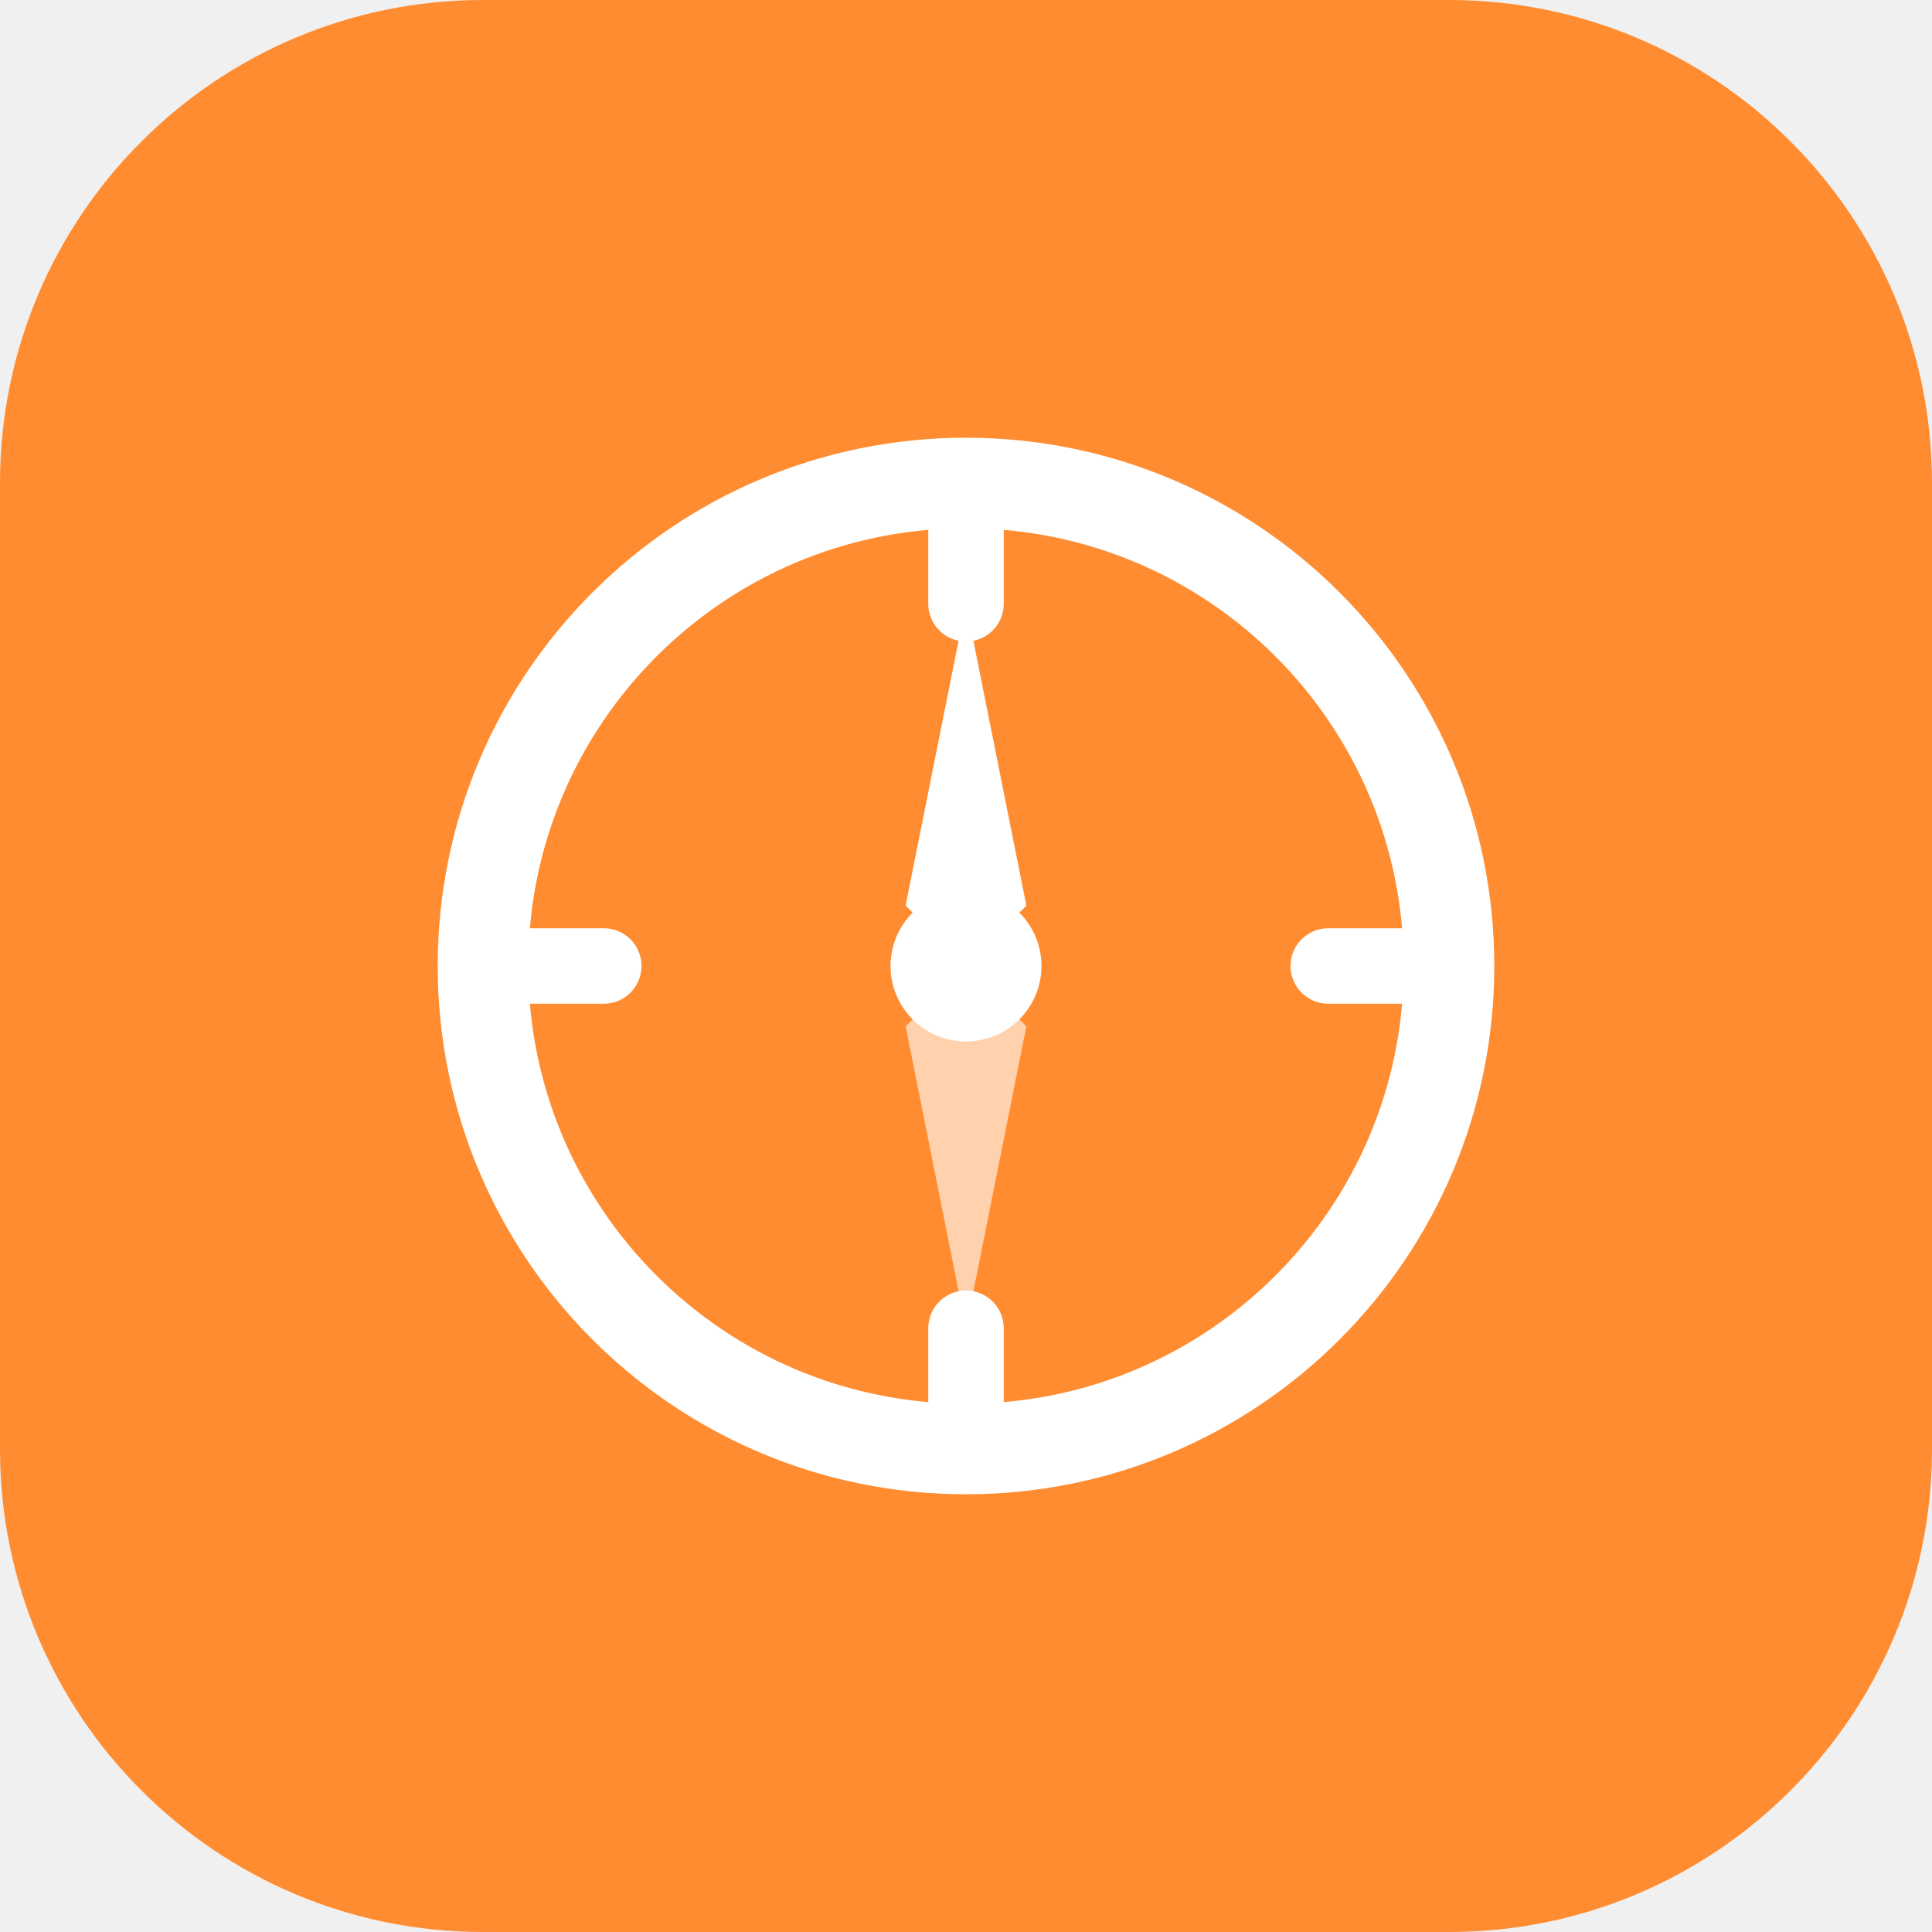
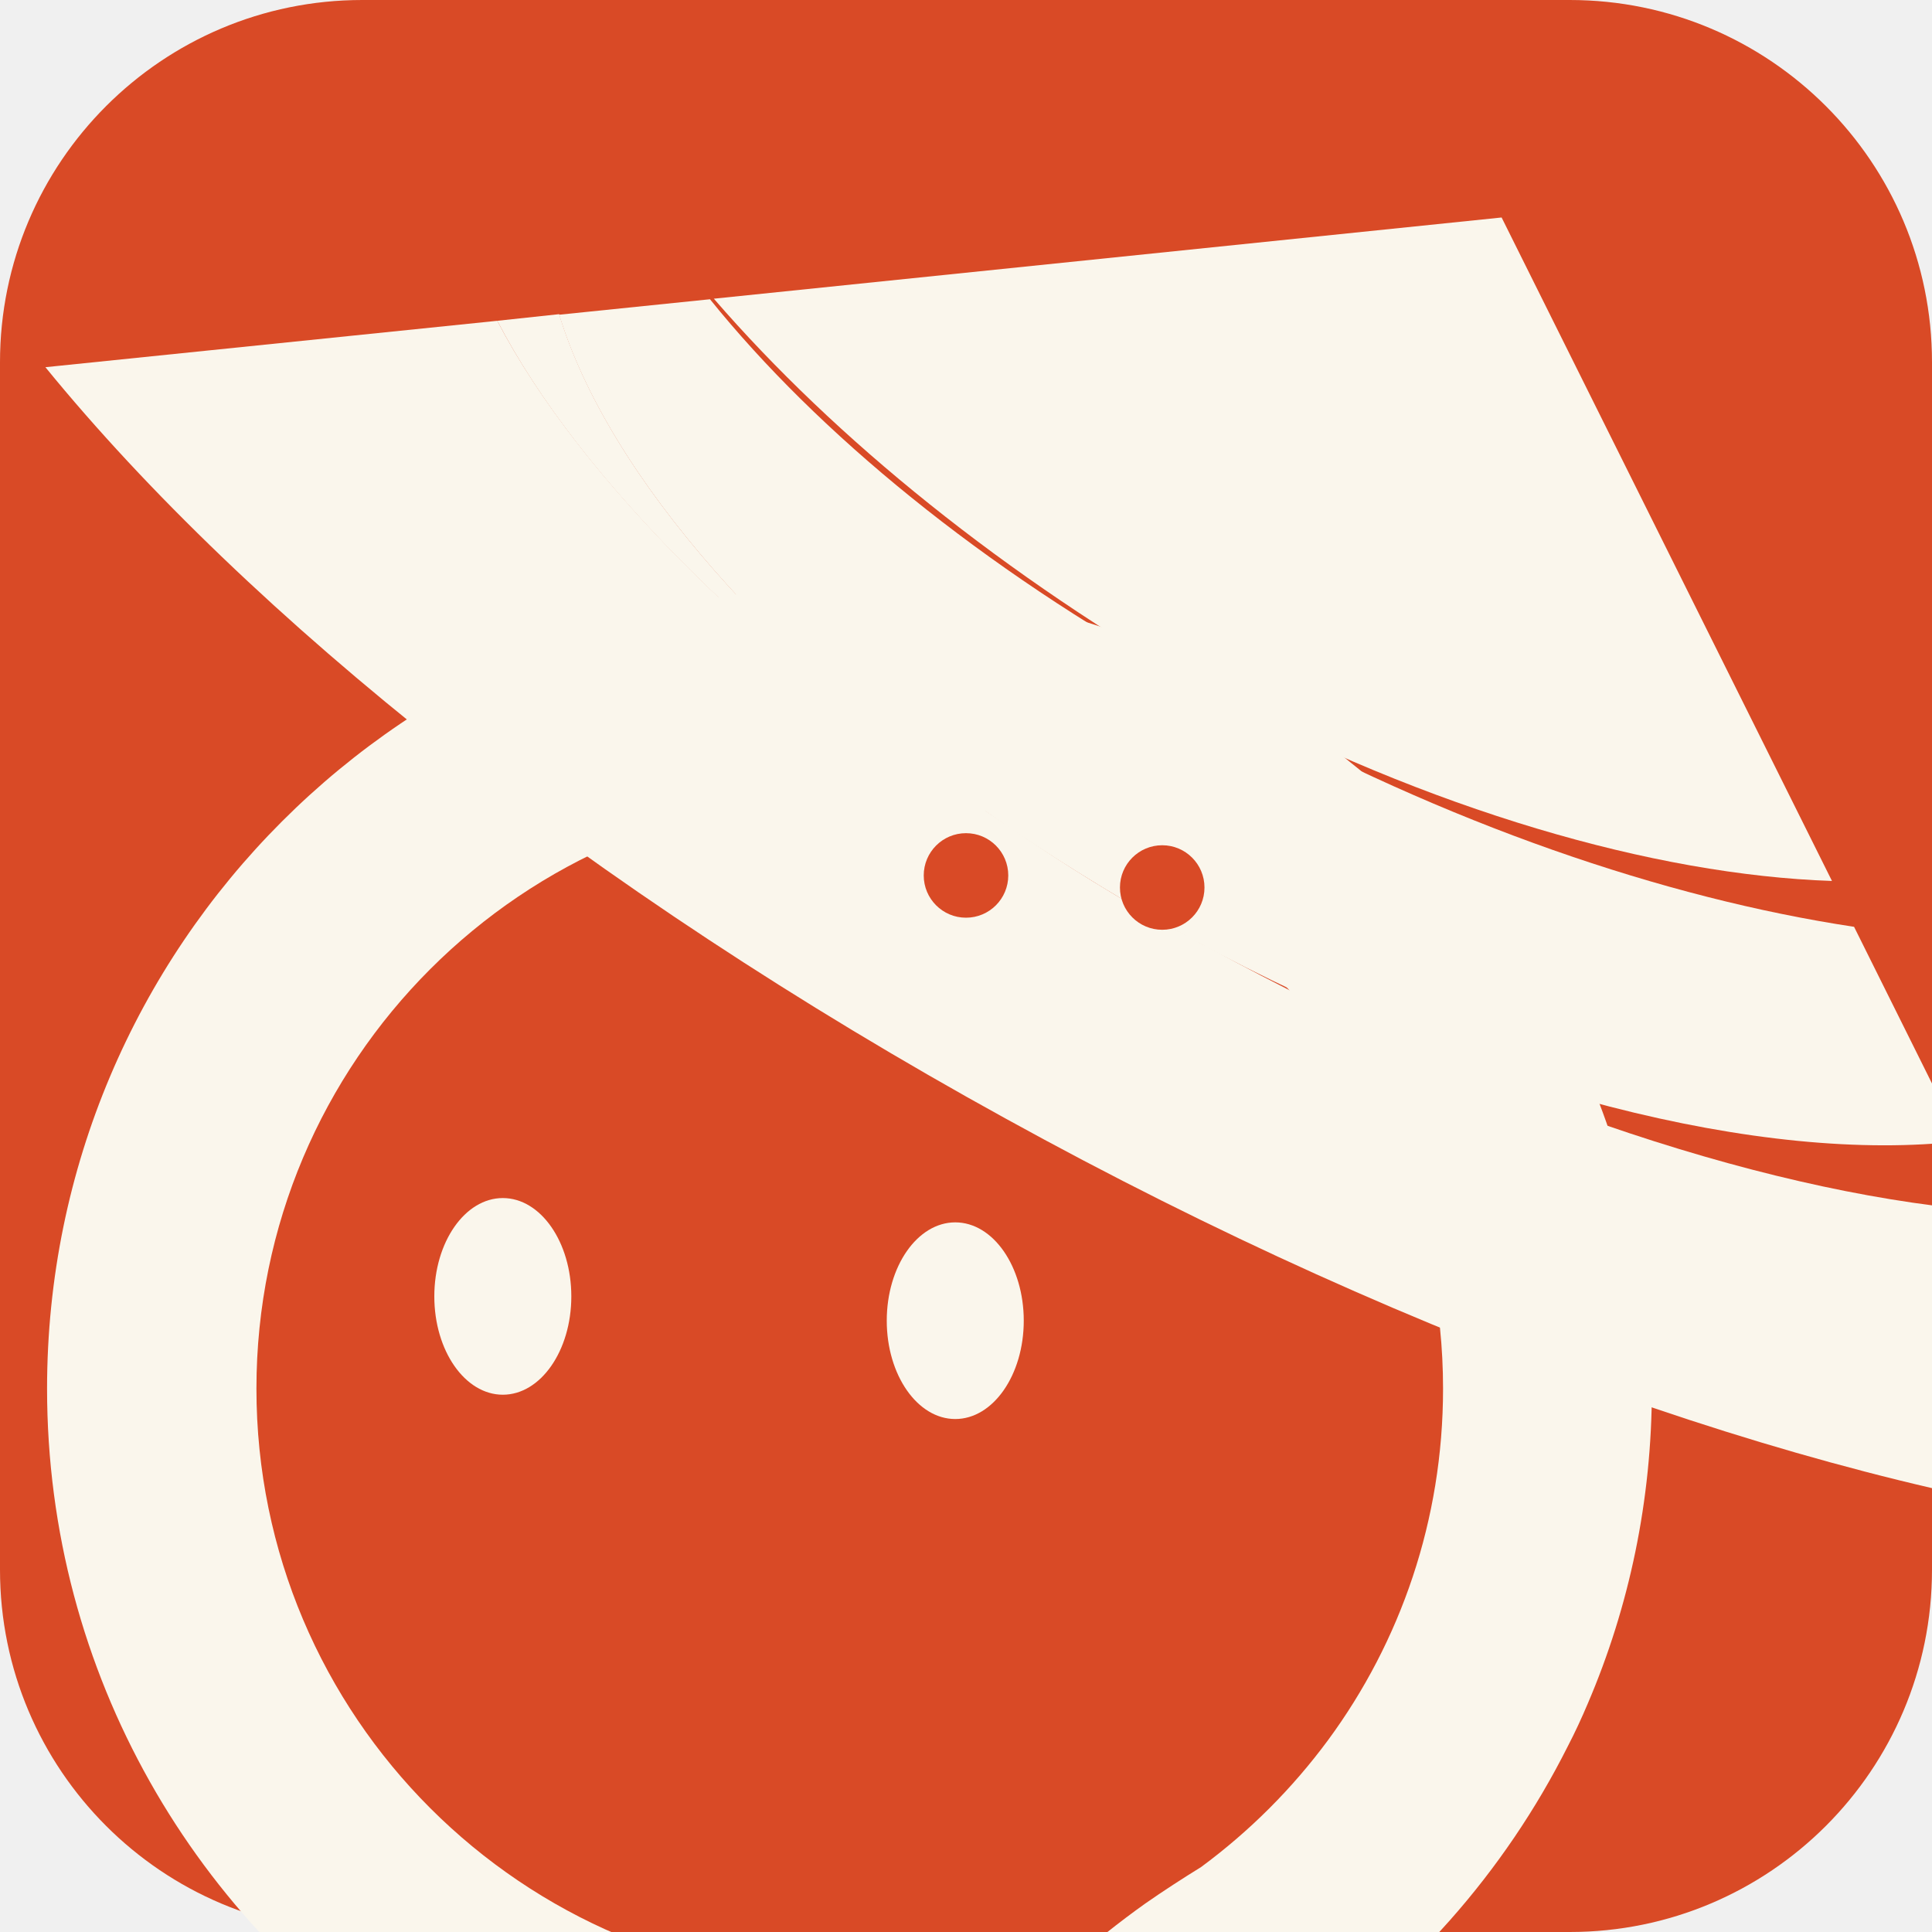
- <svg xmlns="http://www.w3.org/2000/svg" viewBox="0 0 64 64" fill="none">
-   <rect width="64" height="64" rx="16" fill="#FF8C30" />
-   <circle cx="32" cy="32" r="16" stroke="white" stroke-width="3" fill="none" />
-   <circle cx="32" cy="32" r="2.5" fill="white" />
-   <path d="M32 16V20" stroke="white" stroke-width="2.5" stroke-linecap="round" />
-   <path d="M32 44V48" stroke="white" stroke-width="2.5" stroke-linecap="round" />
-   <path d="M16 32H20" stroke="white" stroke-width="2.5" stroke-linecap="round" />
-   <path d="M44 32H48" stroke="white" stroke-width="2.5" stroke-linecap="round" />
-   <path d="M32 20L34 30L32 32L30 30Z" fill="white" />
-   <path d="M32 44L30 34L32 32L34 34Z" fill="white" opacity="0.6" />
+ <svg xmlns="http://www.w3.org/2000/svg" viewBox="0 0 64 64" aria-hidden="true">
+   <rect width="64" height="64" rx="12" fill="#D94A26" />
+   <g transform="translate(-66.7 -10.4) scale(0.183)" fill="#FAF6EC">
+     <path d="M518.2,163c-80.2,0-145.2,65-145.2,145.2c0,51.7,27,97,67.7,122.8c2.4,1.5,4.8,3,7.3,4.3c1.1,0.6,2.2,1.2,3.3,1.8c25,14.1,41.8,40.9,41.8,71.7c0,0.5,0,1,0,1.4c0.1,0,0.1,0,0.2,0c0.1,0,0.2,0,0.4,0c1.5-20.3,6.9-39.6,15.4-57.1c2.7-5.6,5.8-11,9.2-16.2c5.3-8.1,11.3-15.8,17.9-22.8c-5.8,1-11.8,1.5-17.9,1.5c-59.3,0-107.4-48.1-107.4-107.4c0-59.3,48.1-107.4,107.4-107.4c59.3,0,107.4,48.1,107.4,107.4c0,23.8-7.7,45.8-20.8,63.6c-6.5,8.8-14.2,16.5-23,23c-3.4,2.1-6.8,4.3-10.1,6.6c-19.1,13.6-35.1,31.3-46.6,51.8c-2.5,4.5-4.8,9.1-6.9,13.8c-6.8,15.5-11.2,32.2-12.7,49.8c-0.4,4.6-0.6,9.2-0.6,13.9c0,2.2,0.1,4.3,0.1,6.5c4.4-0.2,8.8-0.4,13.2-0.4c7.8,0,15.5,0.4,23.1,1.1c1.5-44.7,23.9-84.1,57.6-108.8l-0.7,0.2c21.2-14,38.5-33.5,50-56.4c1.3-2.5,2.5-5.1,3.6-7.7c7.5-17.5,11.6-36.8,11.6-57C663.4,228,598.4,163,518.2,163z" />
+     <path d="M454.5,114.9c14.9,28.6,48.3,62,93.1,91.9c9.6,6.6,19.8,12.9,30.6,18.8c0.7,0.4,1.5,0.8,2.2,1.2c0.9,0.5,1.7,1,2.6,1.4c52.2,28.7,103.9,45.3,142.9,48l28.5,57.2c-57.7-6.9-132.3-32.4-207.9-74.1c-75.6-41.6-137.1-91-173.8-136L454.5,114.9z" />
+     <path d="M547.6,206.8c-44.9-29.9-78.3-63.3-93.1-91.9l11.2-1.2C474.5,142.7,504.5,177.3,547.6,206.8z" />
+     <path d="M465.7,113.8L493,111c19.5,24.2,49.3,48.7,85.6,68.7c1.4,0.8,2.9,1.6,4.3,2.3c1.5,0.9,3.1,1.8,4.7,2.6c38.9,21.4,78.1,34.8,112.5,40l19.3,38.8c-35.6,4.1-87.4-8.6-139.1-36.5c-11.5-6.4-22.5-13.1-32.8-20C504.5,177.3,474.5,142.7,465.7,113.8z" />
+     <path d="M636.3,96.2l59.8,120.1c-32.2-1.1-72.7-12.8-113.1-34.3c-36.8-20.9-67.4-45.8-89.3-71.1L636.3,96.2z" />
+     <ellipse cx="455.5" cy="291.5" rx="12.4" ry="17.8" />
+     <ellipse cx="537.4" cy="295.9" rx="12.4" ry="17.8" />
+   </g>
+   <g fill="#D94A26">
+     <circle cx="32" cy="29" r="1.4" />
+     <circle cx="38.5" cy="29.4" r="1.4" />
+   </g>
</svg>
